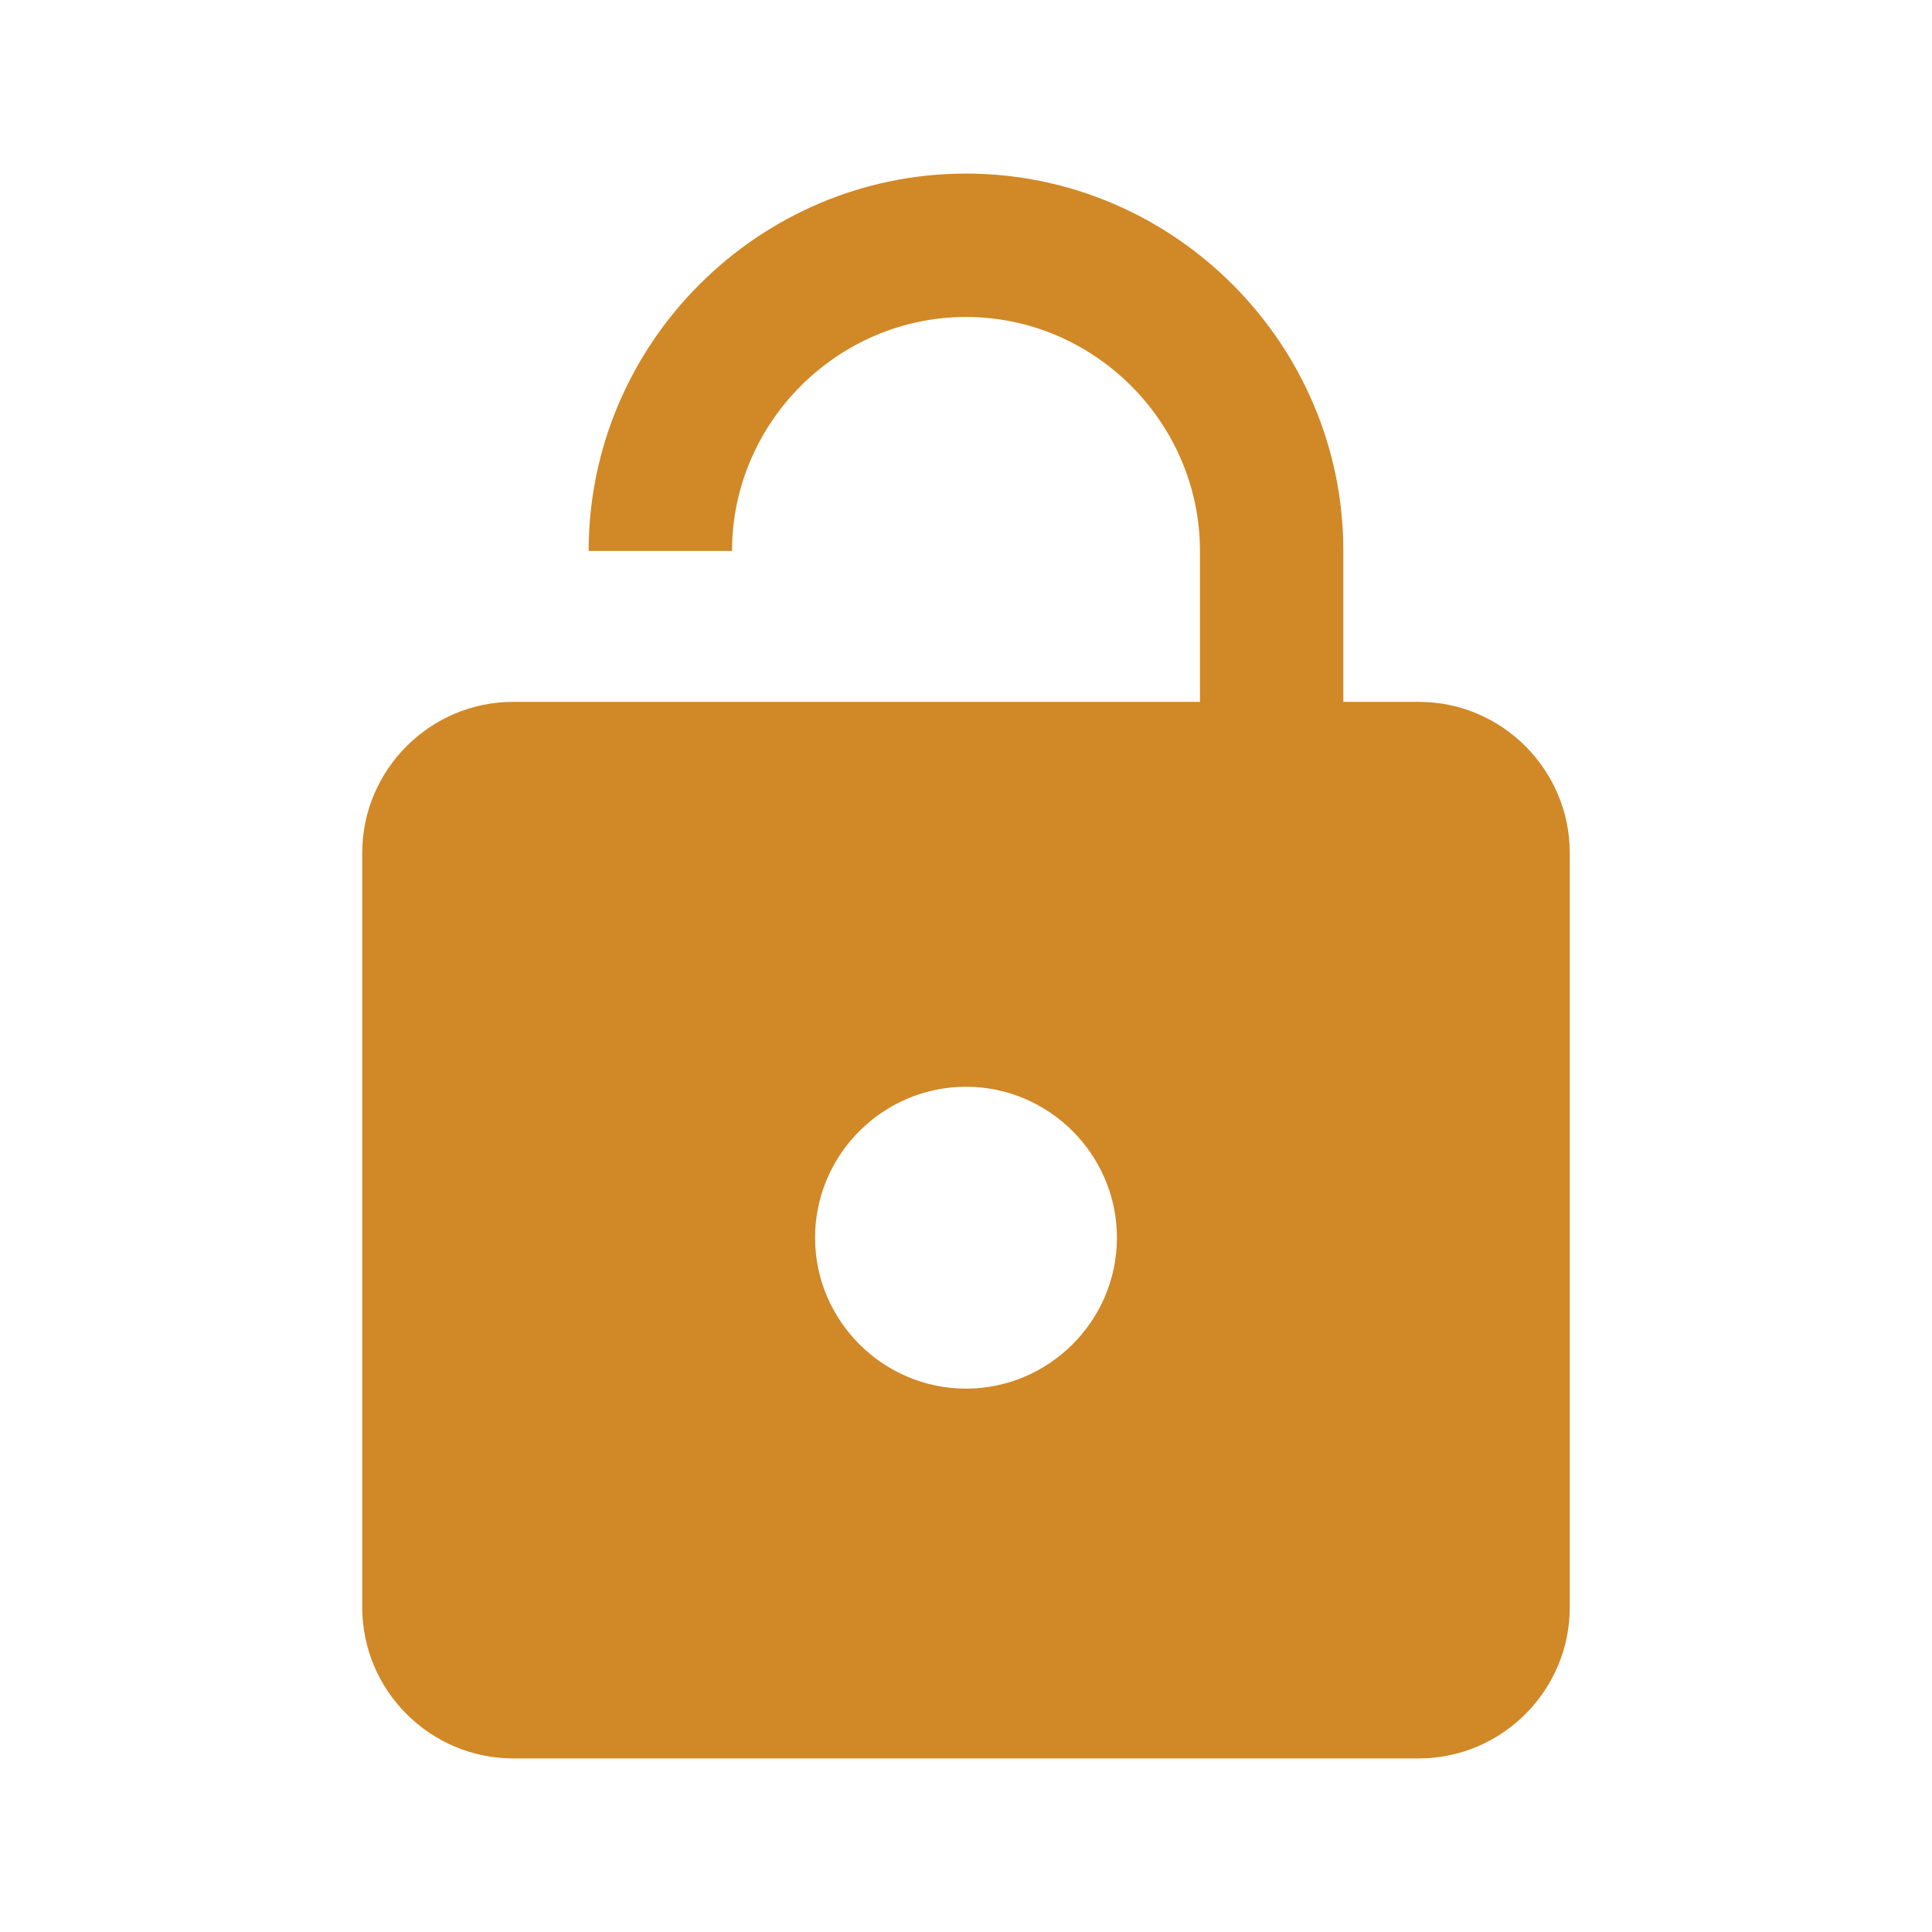
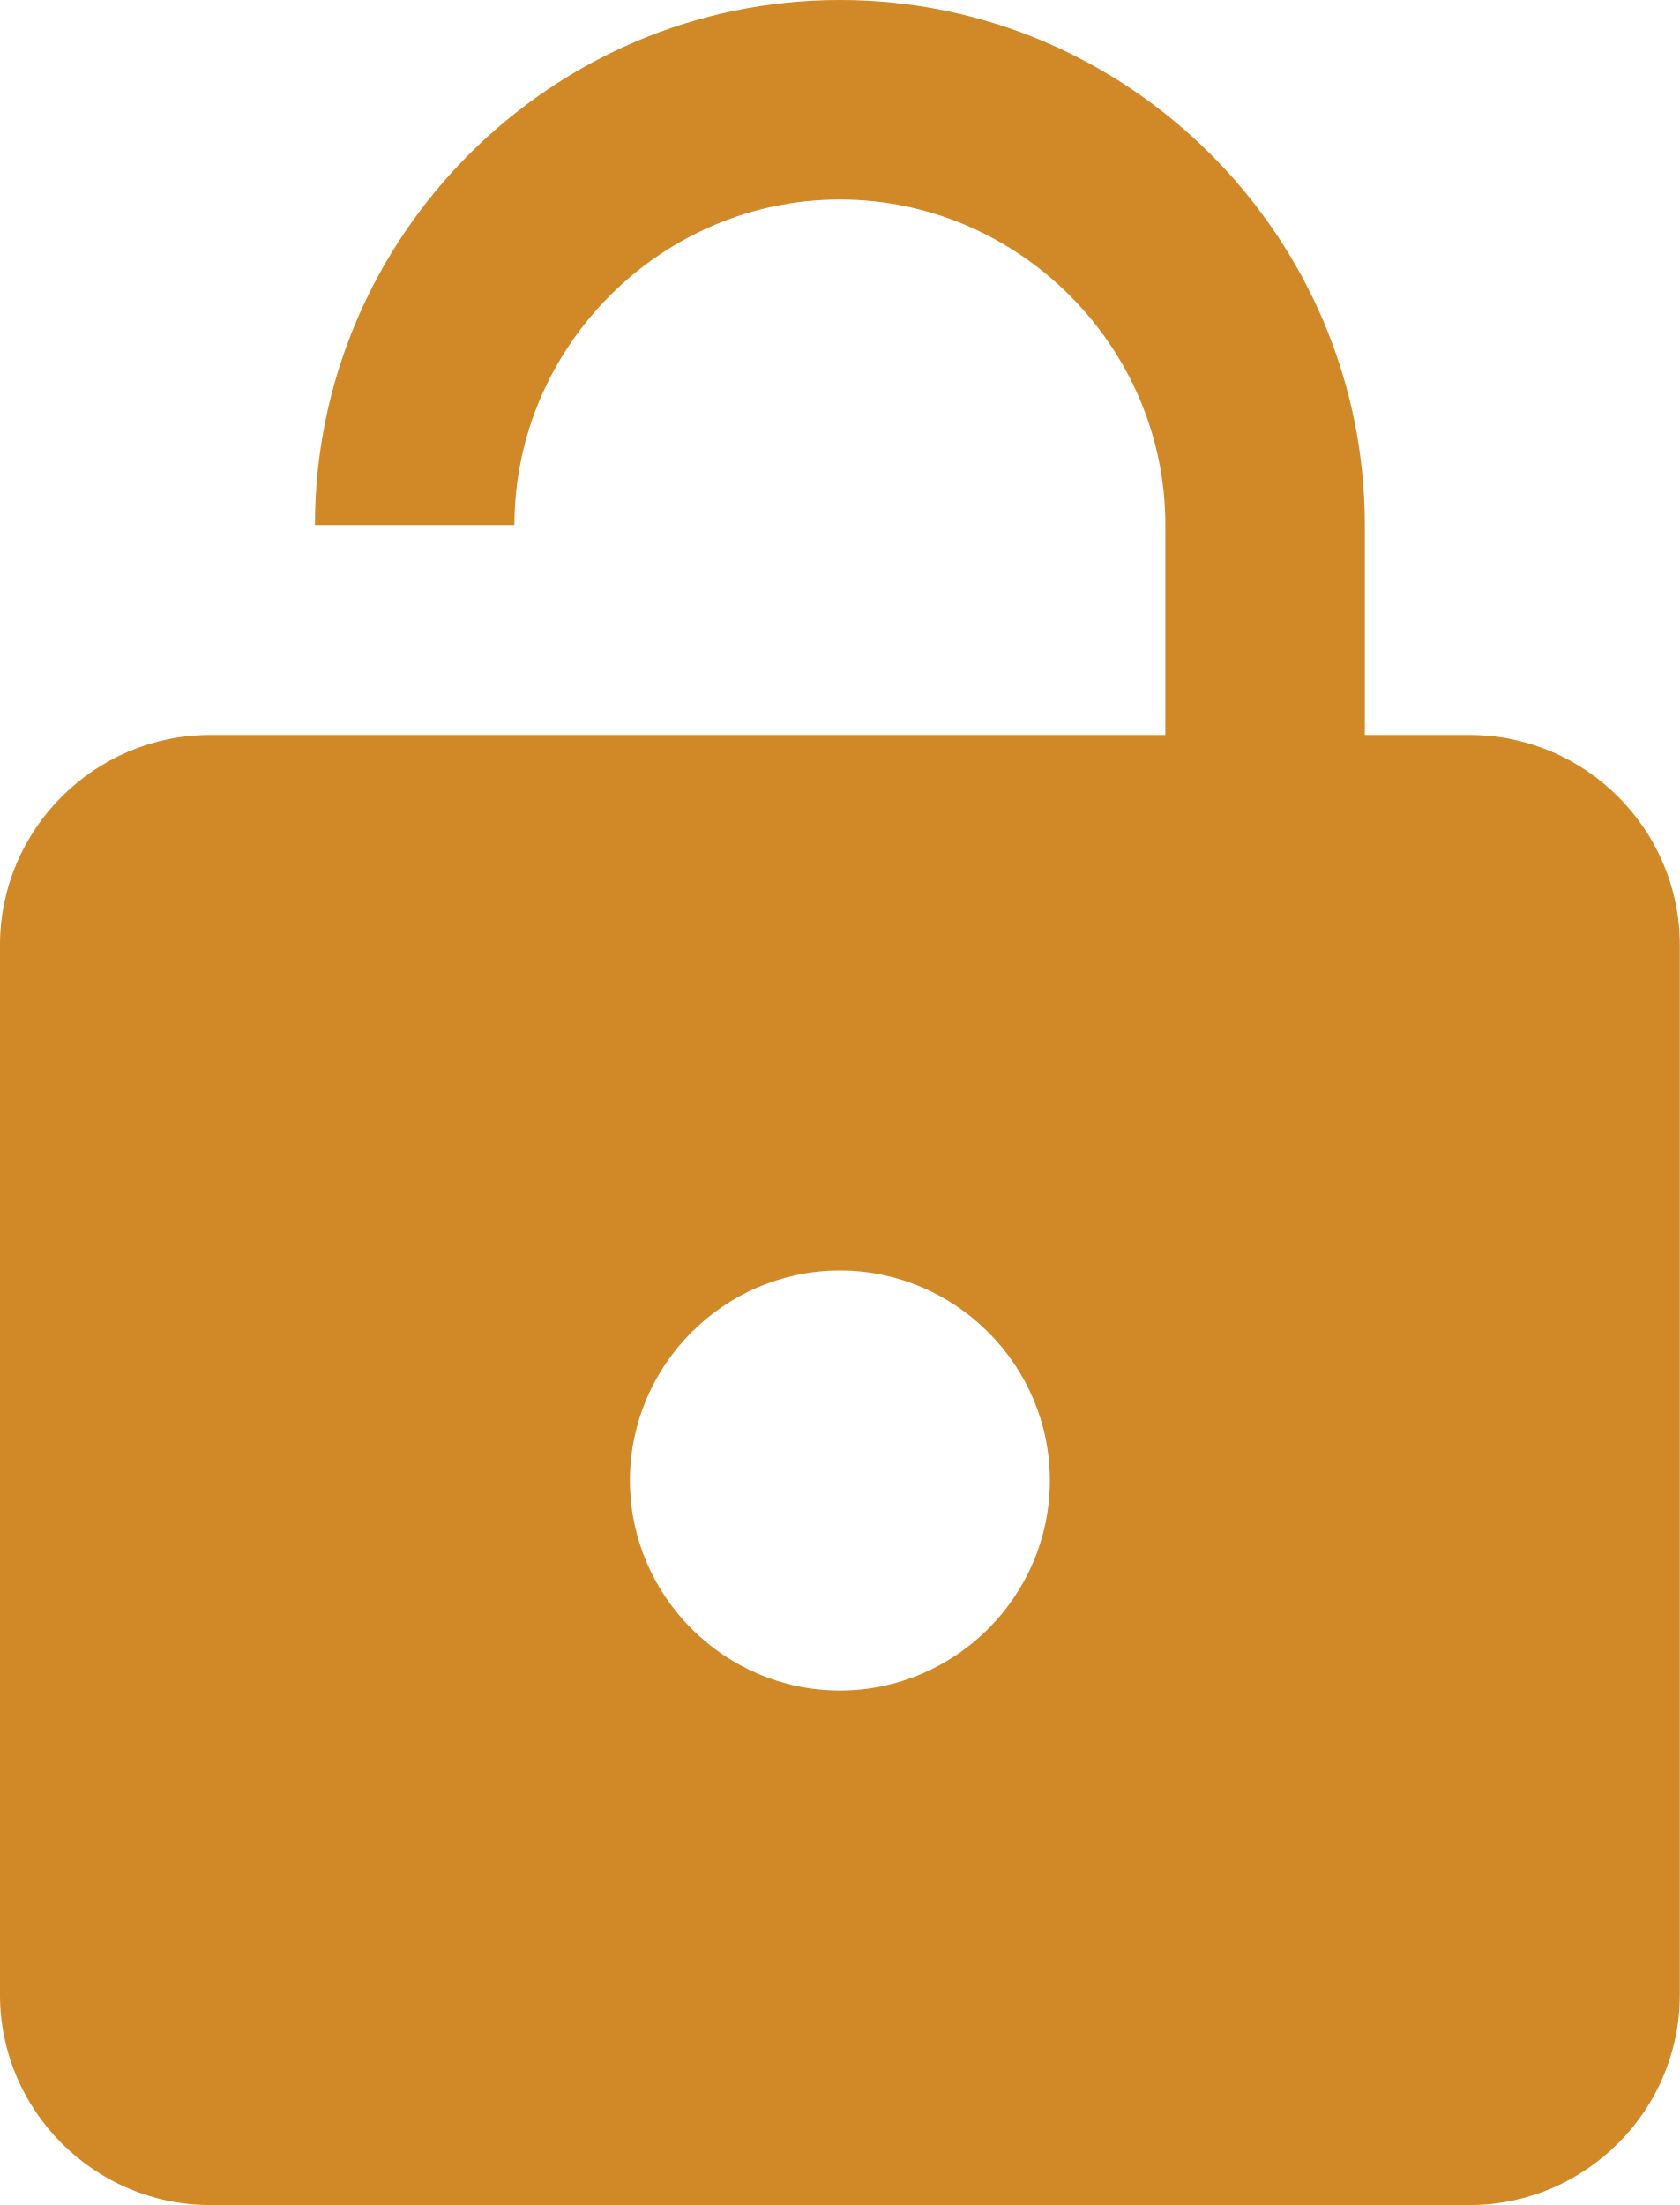
- <svg xmlns="http://www.w3.org/2000/svg" viewBox="0 0 512 512">
-   <path fill="#d18826" d="M376 186h-20v-40c0-55-45-100-100-100S156 91 156 146h37.998c0-34.004 28.003-62.002 62.002-62.002 34.004 0 62.002 27.998 62.002 62.002H318v40H136c-22.002 0-40 17.998-40 40v200c0 22.002 17.998 40 40 40h240c22.002 0 40-17.998 40-40V226c0-22.002-17.998-40-40-40zM256 368c-22.002 0-40-17.998-40-40s17.998-40 40-40 40 17.998 40 40-17.998 40-40 40z" />
+ <svg xmlns="http://www.w3.org/2000/svg" width="320" height="420">
+   <g>
+     <rect fill="none" id="canvas_background" height="422" width="322" y="-1" x="-1" />
+   </g>
+   <g>
+     <path id="svg_1" d="m280,140l-20,0l0,-40c0,-55 -45,-100 -100,-100s-100,45 -100,100l37.998,0c0,-34.004 28.003,-62.002 62.002,-62.002c34.004,0 62.002,27.998 62.002,62.002l-0.002,0l0,40l-182,0c-22.002,0 -40,17.998 -40,40l0,200c0,22.002 17.998,40 40,40l240,0c22.002,0 40,-17.998 40,-40l0,-200c0,-22.002 -17.998,-40 -40,-40zm-120,182c-22.002,0 -40,-17.998 -40,-40s17.998,-40 40,-40s40,17.998 40,40s-17.998,40 -40,40z" fill="#d18826" />
+   </g>
</svg>
